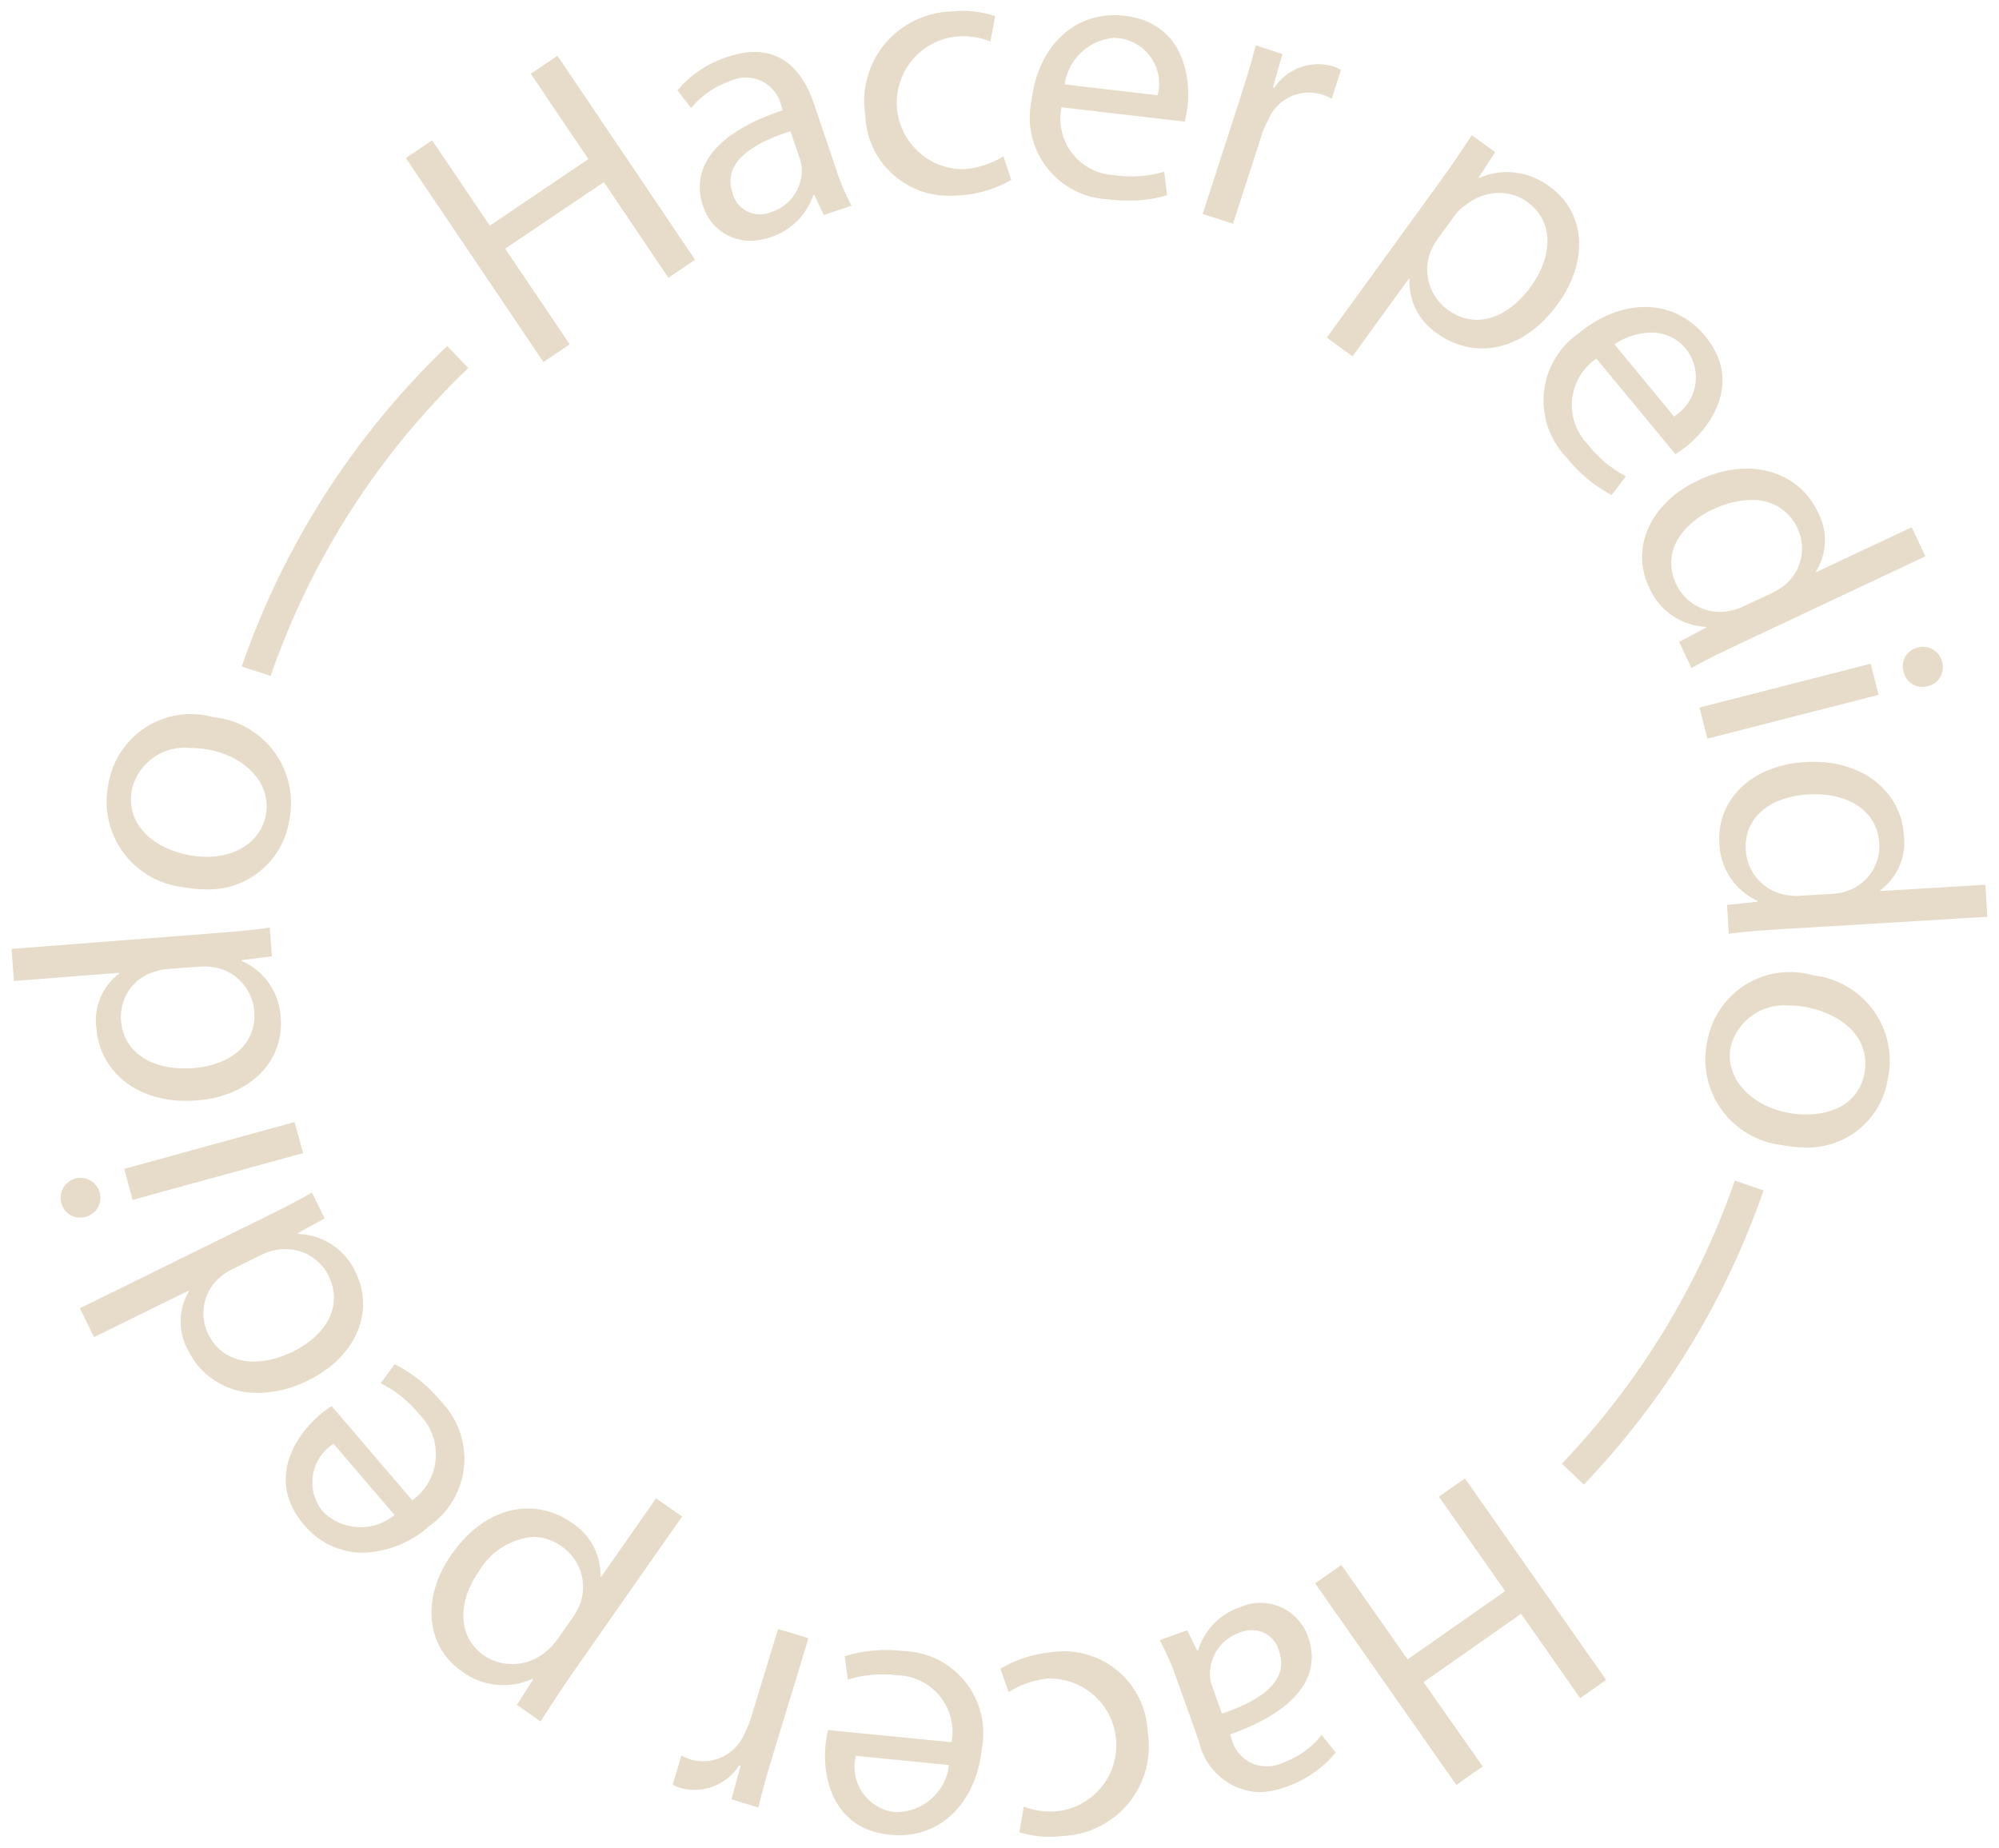
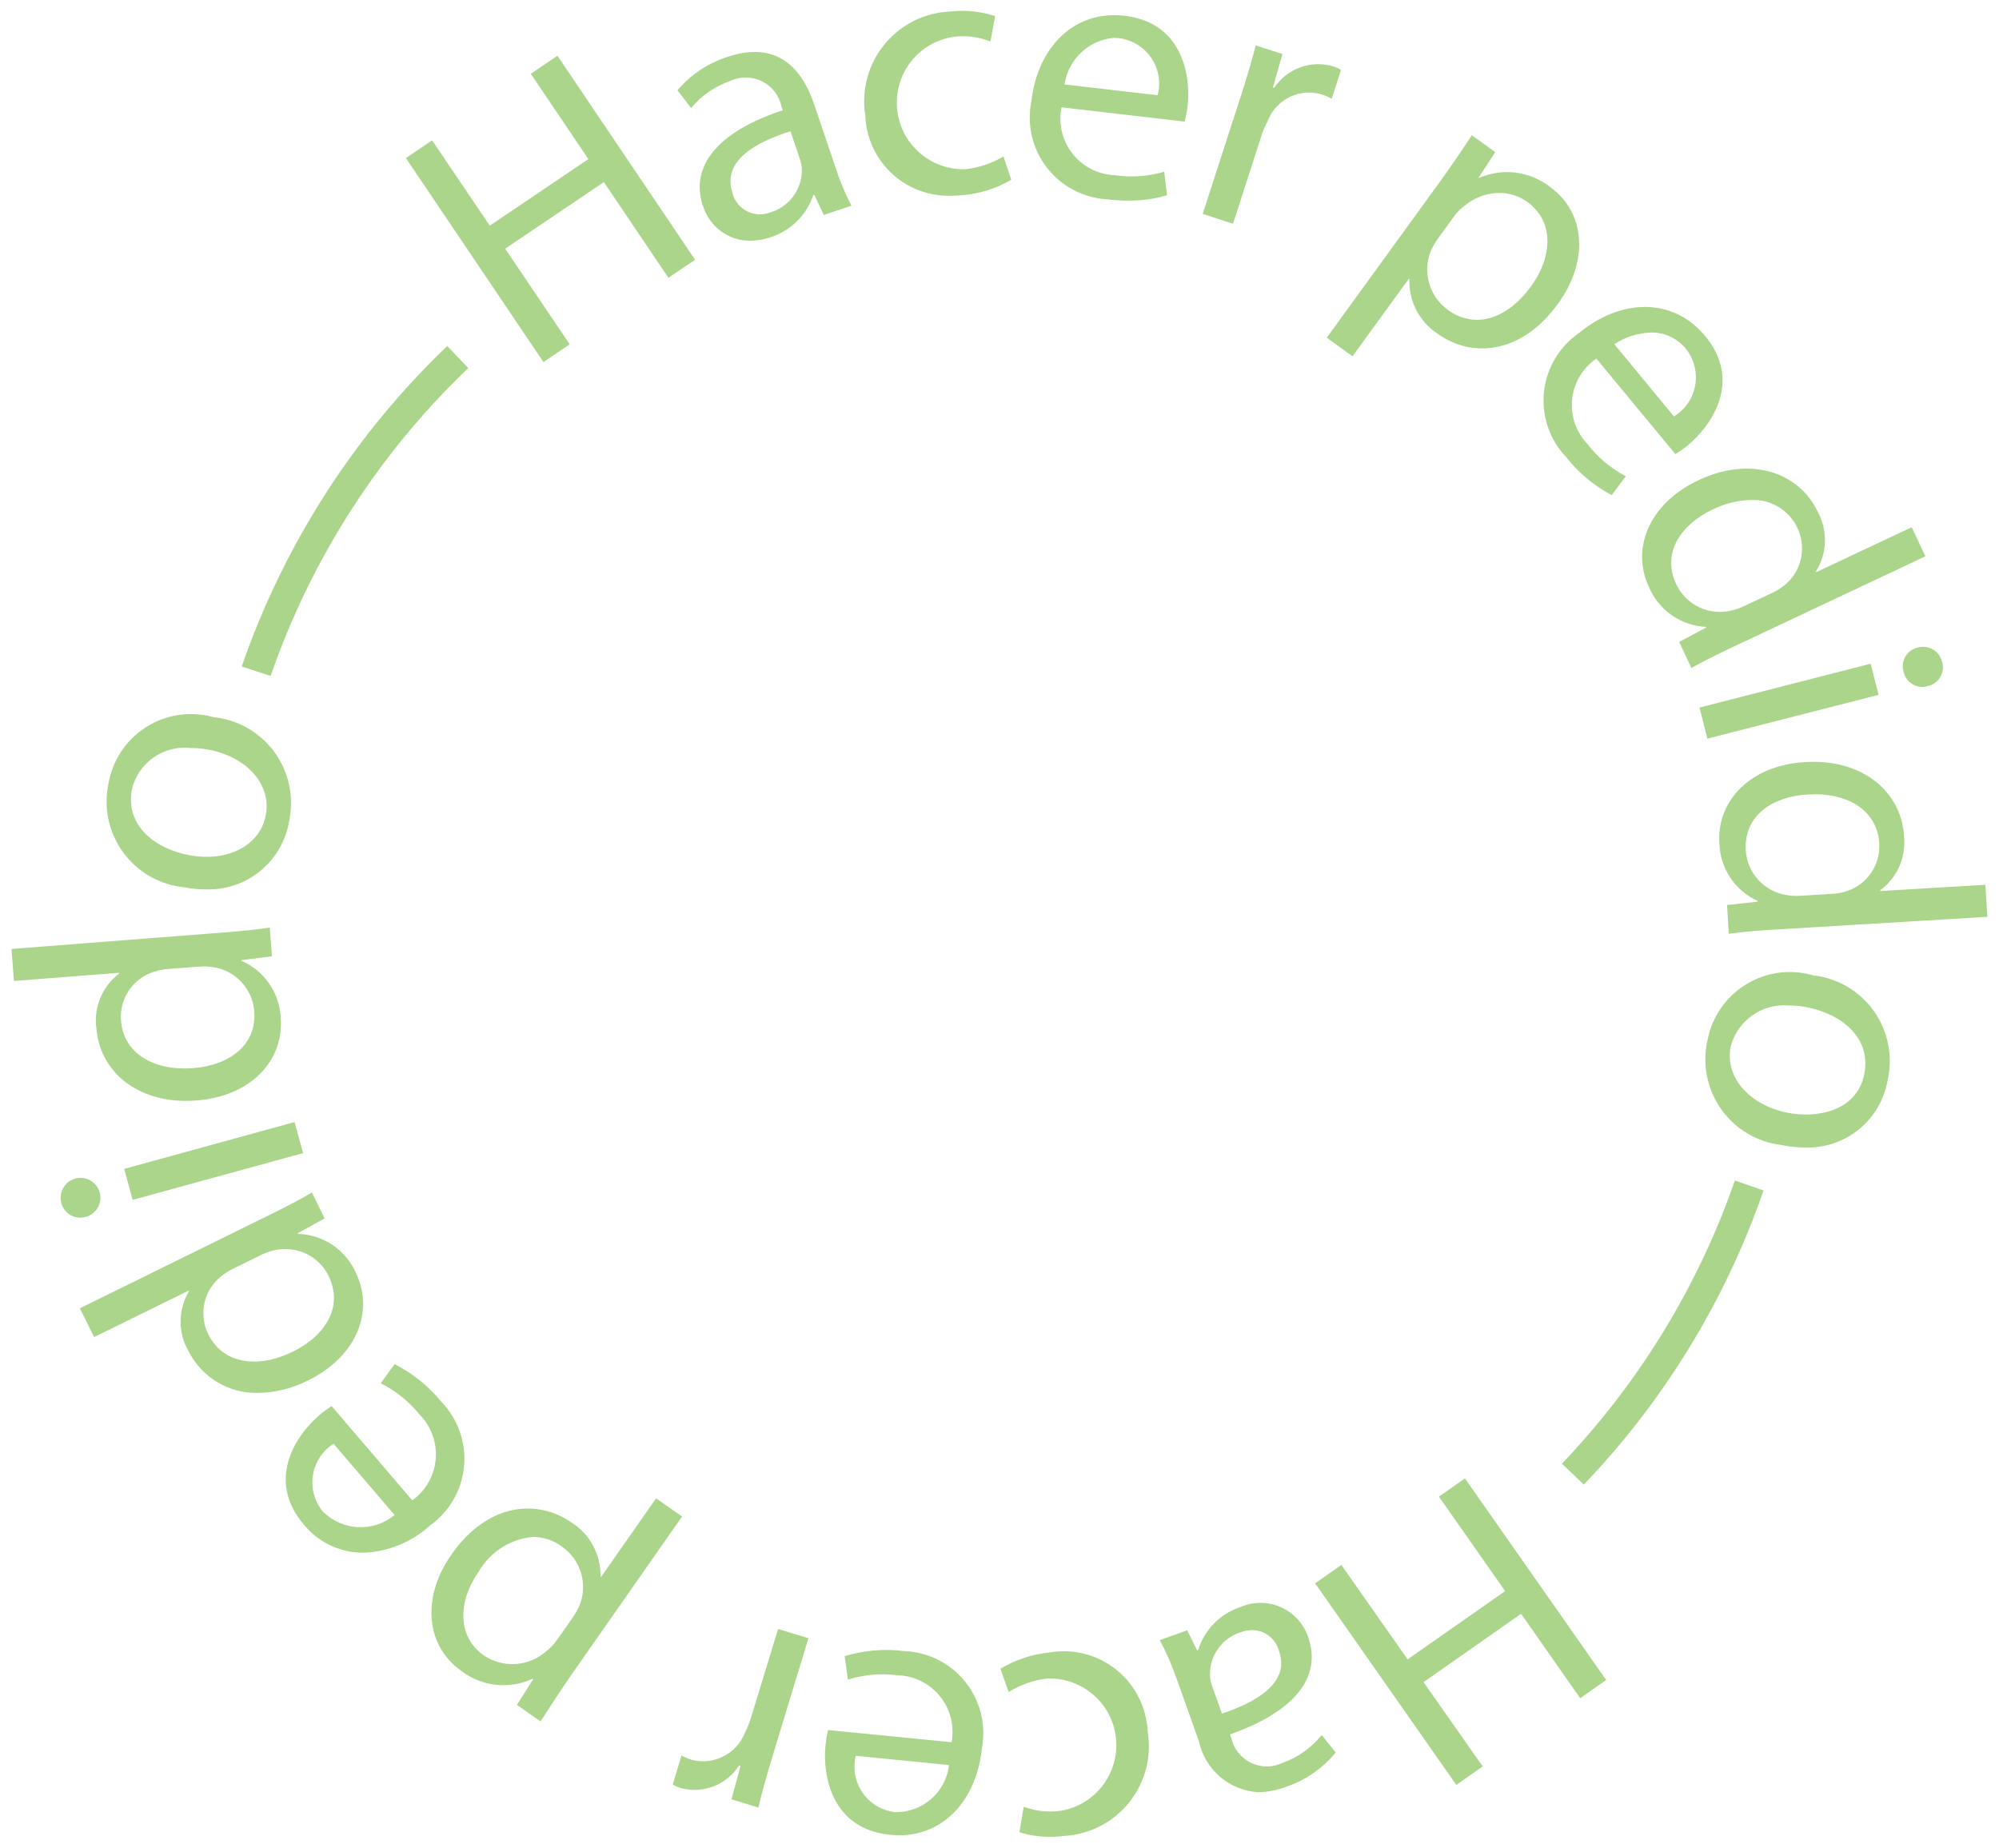
<svg xmlns="http://www.w3.org/2000/svg" viewBox="0 0 92.219 85.231">
-   <path data-name="Trazado 3063" d="M17022.506,7331.014l.2-1.178a3.471,3.471,0,0,0,1.752.18,3.072,3.072,0,0,0-.686-6.091,4.241,4.241,0,0,0-1.762.621l-.381-1.075a5.5,5.5,0,0,1,2.266-.75,3.871,3.871,0,0,1,4.527,3.641,4.138,4.138,0,0,1-3.824,4.818,4.9,4.9,0,0,1-.656.043A4.571,4.571,0,0,1,17022.506,7331.014Zm-5.971.116c-2.648-.261-3.123-2.66-2.973-4.15a6.2,6.2,0,0,1,.115-.681l5.7.561a2.611,2.611,0,0,0-2.5-3.088,5.363,5.363,0,0,0-2.283.2l-.15-1.08a6.566,6.566,0,0,1,2.746-.235,3.786,3.786,0,0,1,3.586,4.48c-.229,2.3-1.687,4.018-3.83,4.018C17016.809,7331.151,17016.676,7331.143,17016.535,7331.13Zm.223-1.045a2.451,2.451,0,0,0,2.5-2.172l-4.3-.424A2.108,2.108,0,0,0,17016.758,7330.085Zm-7.535-.591.42-1.542-.068-.021a2.439,2.439,0,0,1-2.678,1.049,1.5,1.5,0,0,1-.385-.171l.406-1.336a2.324,2.324,0,0,0,.473.2,2.076,2.076,0,0,0,2.449-1.242,4.108,4.108,0,0,0,.266-.643l1.268-4.15,1.4.424-1.631,5.362c-.283.917-.506,1.713-.678,2.45Zm21.563-2.681-1.023-2.87a12.045,12.045,0,0,0-.783-1.794l1.268-.45.457.925.047-.017a3.044,3.044,0,0,1,1.941-1.979,2.324,2.324,0,0,1,3.131,1.371c.66,1.854-.625,3.457-3.6,4.5l.055.158a1.68,1.68,0,0,0,2.377,1.152,4.035,4.035,0,0,0,1.795-1.281l.648.805a5.054,5.054,0,0,1-2.279,1.581,3.851,3.851,0,0,1-1.307.253A2.983,2.983,0,0,1,17030.785,7326.813Zm1.91-5.02a2.028,2.028,0,0,0-1.4,1.944,1.687,1.687,0,0,0,.076.471l.48,1.332c1.529-.51,3.162-1.4,2.631-2.887a1.292,1.292,0,0,0-1.242-.964A1.52,1.52,0,0,0,17032.7,7321.792Zm3.453-2.262,1.211-.848,3.055,4.356,4.5-3.148-3.055-4.36,1.2-.84,6.516,9.3-1.2.839-2.725-3.894-4.5,3.153,2.729,3.889-1.217.852Zm-36.824,5.607.75-1.182-.031-.021a3.2,3.2,0,0,1-3.279-.36c-1.615-1.131-1.877-3.345-.459-5.375,1.684-2.4,3.975-2.566,5.547-1.469a2.873,2.873,0,0,1,1.328,2.489l.025.021,2.539-3.632,1.2.839-5.059,7.234c-.594.857-1.053,1.568-1.469,2.219Zm-1.764-6.146c-.939,1.34-1.033,2.977.252,3.876a2.361,2.361,0,0,0,2.887-.223,2.291,2.291,0,0,0,.428-.441l.807-1.144a3.891,3.891,0,0,0,.291-.536,2.28,2.28,0,0,0-.832-2.694,2.252,2.252,0,0,0-1.314-.441A3.229,3.229,0,0,0,16997.561,7318.991Zm-8.066-2.172c-1.73-2.021-.416-4.078.725-5.054a5.259,5.259,0,0,1,.557-.411l3.721,4.348a2.609,2.609,0,0,0,.33-3.962,5.42,5.42,0,0,0-1.785-1.439l.639-.882a6.645,6.645,0,0,1,2.15,1.73,3.781,3.781,0,0,1-.516,5.714,4.819,4.819,0,0,1-3.084,1.255A3.523,3.523,0,0,1,16989.494,7316.819Zm.879-.6a2.458,2.458,0,0,0,3.307.159l-2.814-3.286A2.109,2.109,0,0,0,16990.373,7316.22Zm57.16-2.21a36.044,36.044,0,0,0,7.979-13.06l1.324.458a37.309,37.309,0,0,1-8.293,13.569Zm-63.363-5.2a2.711,2.711,0,0,1,.029-2.754l-.012-.03-4.369,2.146-.656-1.328,8.842-4.352c.65-.321,1.383-.7,1.863-.989l.586,1.195-1.242.681.018.034a3.007,3.007,0,0,1,2.66,1.786c.869,1.769.047,3.864-2.176,4.96a5.209,5.209,0,0,1-2.312.587A3.491,3.491,0,0,1,16984.17,7308.81Zm3.914-4.63a2.549,2.549,0,0,0-.6.223l-1.271.625a2.789,2.789,0,0,0-.527.334,2.183,2.183,0,0,0-.6,2.681c.682,1.375,2.287,1.593,3.906.8,1.482-.732,2.348-2.056,1.641-3.5a2.2,2.2,0,0,0-2-1.229A2.5,2.5,0,0,0,16988.084,7304.179Zm-9.777-2.2a.917.917,0,1,1,1.135.647.91.91,0,0,1-.262.034A.89.89,0,0,1,16978.307,7301.982Zm2.9-1.567,7.859-2.159.395,1.431-7.865,2.159Zm76.461-1.1a3.98,3.98,0,0,1-3.418-4.844,3.868,3.868,0,0,1,4.887-2.981,3.968,3.968,0,0,1,3.422,4.823,3.732,3.732,0,0,1-3.824,3.114A5.491,5.491,0,0,1,17057.672,7299.313Zm-2.348-4.557c-.283,1.388.809,2.69,2.6,3.063,1.35.274,3.205-.047,3.557-1.761s-1.076-2.784-2.6-3.092a4.062,4.062,0,0,0-.861-.09A2.547,2.547,0,0,0,17055.324,7294.756Zm-75.395-.806a2.721,2.721,0,0,1,1.049-2.548v-.034l-4.854.377-.111-1.478,9.818-.762c.725-.056,1.547-.133,2.094-.227l.1,1.328-1.4.176,0,.034a3.013,3.013,0,0,1,1.807,2.643c.15,1.966-1.391,3.606-3.863,3.795-.176.017-.346.021-.514.021C16981.646,7297.275,16980.07,7295.8,16979.93,7293.951Zm4.707-2.865-1.408.107a2.584,2.584,0,0,0-.617.12,2.175,2.175,0,0,0-1.547,2.261c.119,1.529,1.529,2.331,3.328,2.193,1.645-.128,2.943-1.041,2.818-2.634a2.23,2.23,0,0,0-1.932-2.03,2.063,2.063,0,0,0-.369-.03C16984.826,7291.073,16984.73,7291.077,16984.637,7291.085Zm70.52-2.844,1.41-.154v-.034a3.014,3.014,0,0,1-1.766-2.677c-.119-1.966,1.457-3.577,3.928-3.727,2.7-.18,4.469,1.4,4.588,3.388a2.74,2.74,0,0,1-1.1,2.527v.034l4.857-.291.09,1.478-9.836.591c-.719.042-1.541.107-2.094.193Zm3.727-5.1c-1.648.094-2.959.985-2.865,2.583a2.229,2.229,0,0,0,1.9,2.06,2.625,2.625,0,0,0,.643.03l1.408-.086a2.58,2.58,0,0,0,.621-.1,2.181,2.181,0,0,0,1.586-2.236c-.086-1.444-1.332-2.262-2.982-2.262C17059.094,7283.131,17058.986,7283.136,17058.883,7283.144Zm-74.893,4.283a3.973,3.973,0,0,1-3.508-4.763,3.86,3.86,0,0,1,4.84-3.088,3.983,3.983,0,0,1,3.5,4.785,3.766,3.766,0,0,1-3.859,3.161A5.177,5.177,0,0,1,16983.99,7287.427Zm-2.424-4.527c-.322,1.722,1.125,2.763,2.646,3.045,1.756.33,3.268-.433,3.533-1.854.262-1.392-.852-2.677-2.654-3.016a4.413,4.413,0,0,0-.8-.073A2.5,2.5,0,0,0,16981.566,7282.9Zm72.318-3.765,7.895-2.021.367,1.435-7.9,2.021Zm9.406-1.679a.88.88,0,0,1,.664-1.088.9.9,0,0,1,1.123.664.881.881,0,0,1-.67,1.114.933.933,0,0,1-.26.039A.891.891,0,0,1,17063.291,7277.456Zm-76.658-.214a37.362,37.362,0,0,1,9.482-14.786l.969,1.019a35.84,35.84,0,0,0-9.115,14.2Zm66.314-1.135,1.25-.664-.018-.03a3.009,3.009,0,0,1-2.625-1.833c-.844-1.786.021-3.864,2.262-4.921,2.445-1.169,4.674-.355,5.521,1.443a2.726,2.726,0,0,1-.082,2.758l.014.03,4.406-2.073.631,1.341-8.918,4.2c-.656.309-1.393.673-1.877.955Zm1.566-6.121c-1.494.707-2.385,2.018-1.7,3.465a2.224,2.224,0,0,0,2.527,1.212,2.639,2.639,0,0,0,.607-.21l1.277-.6a2.752,2.752,0,0,0,.539-.326,2.188,2.188,0,0,0,.643-2.668,2.244,2.244,0,0,0-2.143-1.3A4.2,4.2,0,0,0,17054.514,7269.986Zm-6.8-2.424a3.782,3.782,0,0,1,.617-5.706c1.893-1.567,4.309-1.683,5.82.146,1.691,2.052.338,4.086-.812,5.042a5.3,5.3,0,0,1-.566.4l-3.645-4.407a2.6,2.6,0,0,0-.4,3.954,5.333,5.333,0,0,0,1.76,1.473l-.654.87A6.589,6.589,0,0,1,17047.717,7267.562Zm2.24-5.191,2.754,3.337a2.116,2.116,0,0,0,.553-3.119,2.016,2.016,0,0,0-1.605-.753A3.228,3.228,0,0,0,17049.957,7262.37Zm-55.746-8.583,1.211-.818,2.66,3.937,3.189-2.154,1.359-.917-2.656-3.937,1.23-.831,6.348,9.41-1.23.831-2.977-4.412-4.553,3.071,2.977,4.412-1.211.818Zm42.484,8.284,5.184-7.145c.613-.844,1.08-1.546,1.508-2.193l1.08.779-.768,1.174.025.017a3.22,3.22,0,0,1,3.277.42c1.6,1.156,1.816,3.375.359,5.384-1.717,2.373-4.018,2.5-5.568,1.371a2.875,2.875,0,0,1-1.285-2.51l-.025-.021-2.6,3.585Zm6.354-6.086a2.269,2.269,0,0,0-.437.428l-.822,1.131a3.805,3.805,0,0,0-.3.535,2.294,2.294,0,0,0,.785,2.707c1.268.921,2.758.42,3.854-1.1.961-1.324,1.084-2.96-.184-3.876a2.2,2.2,0,0,0-1.3-.416A2.492,2.492,0,0,0,17043.049,7255.984Zm-35.129.034c-.629-1.868.686-3.448,3.676-4.437l-.055-.159a1.679,1.679,0,0,0-2.357-1.195,4.051,4.051,0,0,0-1.814,1.25l-.631-.818a5.029,5.029,0,0,1,2.3-1.538c2.359-.8,3.479.621,4,2.167l.977,2.887a11.179,11.179,0,0,0,.75,1.808l-1.277.428-.439-.934-.043.017a3.068,3.068,0,0,1-1.975,1.944,2.974,2.974,0,0,1-.939.163A2.269,2.269,0,0,1,17007.92,7256.018Zm1.35-.634a1.312,1.312,0,0,0,1.773.9,2.029,2.029,0,0,0,1.436-1.923,1.559,1.559,0,0,0-.072-.471l-.451-1.34C17010.414,7253.028,17008.766,7253.885,17009.27,7255.384Zm21.7.977,1.727-5.333c.295-.917.535-1.7.719-2.441l1.234.4-.441,1.538.061.021a2.436,2.436,0,0,1,2.693-1,1.6,1.6,0,0,1,.387.176l-.43,1.332a2.034,2.034,0,0,0-2.937.994,3.649,3.649,0,0,0-.279.634l-1.336,4.133Zm-4.4-.673a3.781,3.781,0,0,1-3.5-4.544c.283-2.441,1.945-4.193,4.3-3.923,2.643.313,3.074,2.715,2.9,4.206a5.576,5.576,0,0,1-.127.677l-5.686-.66a2.609,2.609,0,0,0,2.451,3.131,5.308,5.308,0,0,0,2.287-.159l.129,1.084a5.971,5.971,0,0,1-1.777.248A8,8,0,0,1,17026.566,7255.688Zm-1.979-5.3,4.3.5a2.11,2.11,0,0,0-1.764-2.63c-.09-.009-.18-.018-.266-.018A2.524,2.524,0,0,0,17024.588,7250.39Zm-9.193,1.392a4.144,4.144,0,0,1,3.912-4.754,4.9,4.9,0,0,1,2.086.21l-.219,1.174a3.378,3.378,0,0,0-1.748-.21,3.071,3.071,0,0,0,.578,6.1,4.253,4.253,0,0,0,1.77-.591l.363,1.079a5.338,5.338,0,0,1-2.277.711c-.182.017-.357.025-.531.025A3.847,3.847,0,0,1,17015.395,7251.782Z" transform="translate(-16975.479 -7246.493)" fill="#e6dcc9" stroke="rgba(0,0,0,0)" stroke-width="1" />
+   <path data-name="Trazado 3063" d="M17022.506,7331.014l.2-1.178a3.471,3.471,0,0,0,1.752.18,3.072,3.072,0,0,0-.686-6.091,4.241,4.241,0,0,0-1.762.621l-.381-1.075a5.5,5.5,0,0,1,2.266-.75,3.871,3.871,0,0,1,4.527,3.641,4.138,4.138,0,0,1-3.824,4.818,4.9,4.9,0,0,1-.656.043A4.571,4.571,0,0,1,17022.506,7331.014Zm-5.971.116c-2.648-.261-3.123-2.66-2.973-4.15a6.2,6.2,0,0,1,.115-.681l5.7.561a2.611,2.611,0,0,0-2.5-3.088,5.363,5.363,0,0,0-2.283.2l-.15-1.08a6.566,6.566,0,0,1,2.746-.235,3.786,3.786,0,0,1,3.586,4.48c-.229,2.3-1.687,4.018-3.83,4.018C17016.809,7331.151,17016.676,7331.143,17016.535,7331.13Zm.223-1.045a2.451,2.451,0,0,0,2.5-2.172l-4.3-.424A2.108,2.108,0,0,0,17016.758,7330.085Zm-7.535-.591.42-1.542-.068-.021a2.439,2.439,0,0,1-2.678,1.049,1.5,1.5,0,0,1-.385-.171l.406-1.336a2.324,2.324,0,0,0,.473.2,2.076,2.076,0,0,0,2.449-1.242,4.108,4.108,0,0,0,.266-.643l1.268-4.15,1.4.424-1.631,5.362c-.283.917-.506,1.713-.678,2.45Zm21.563-2.681-1.023-2.87a12.045,12.045,0,0,0-.783-1.794l1.268-.45.457.925.047-.017a3.044,3.044,0,0,1,1.941-1.979,2.324,2.324,0,0,1,3.131,1.371c.66,1.854-.625,3.457-3.6,4.5l.055.158a1.68,1.68,0,0,0,2.377,1.152,4.035,4.035,0,0,0,1.795-1.281l.648.805a5.054,5.054,0,0,1-2.279,1.581,3.851,3.851,0,0,1-1.307.253A2.983,2.983,0,0,1,17030.785,7326.813Zm1.91-5.02a2.028,2.028,0,0,0-1.4,1.944,1.687,1.687,0,0,0,.076.471l.48,1.332c1.529-.51,3.162-1.4,2.631-2.887a1.292,1.292,0,0,0-1.242-.964A1.52,1.52,0,0,0,17032.7,7321.792Zm3.453-2.262,1.211-.848,3.055,4.356,4.5-3.148-3.055-4.36,1.2-.84,6.516,9.3-1.2.839-2.725-3.894-4.5,3.153,2.729,3.889-1.217.852Zm-36.824,5.607.75-1.182-.031-.021a3.2,3.2,0,0,1-3.279-.36c-1.615-1.131-1.877-3.345-.459-5.375,1.684-2.4,3.975-2.566,5.547-1.469a2.873,2.873,0,0,1,1.328,2.489l.025.021,2.539-3.632,1.2.839-5.059,7.234c-.594.857-1.053,1.568-1.469,2.219Zm-1.764-6.146c-.939,1.34-1.033,2.977.252,3.876a2.361,2.361,0,0,0,2.887-.223,2.291,2.291,0,0,0,.428-.441l.807-1.144a3.891,3.891,0,0,0,.291-.536,2.28,2.28,0,0,0-.832-2.694,2.252,2.252,0,0,0-1.314-.441A3.229,3.229,0,0,0,16997.561,7318.991Zm-8.066-2.172c-1.73-2.021-.416-4.078.725-5.054a5.259,5.259,0,0,1,.557-.411l3.721,4.348a2.609,2.609,0,0,0,.33-3.962,5.42,5.42,0,0,0-1.785-1.439l.639-.882a6.645,6.645,0,0,1,2.15,1.73,3.781,3.781,0,0,1-.516,5.714,4.819,4.819,0,0,1-3.084,1.255A3.523,3.523,0,0,1,16989.494,7316.819Zm.879-.6a2.458,2.458,0,0,0,3.307.159l-2.814-3.286A2.109,2.109,0,0,0,16990.373,7316.22Zm57.16-2.21a36.044,36.044,0,0,0,7.979-13.06l1.324.458a37.309,37.309,0,0,1-8.293,13.569Zm-63.363-5.2a2.711,2.711,0,0,1,.029-2.754l-.012-.03-4.369,2.146-.656-1.328,8.842-4.352c.65-.321,1.383-.7,1.863-.989l.586,1.195-1.242.681.018.034a3.007,3.007,0,0,1,2.66,1.786c.869,1.769.047,3.864-2.176,4.96a5.209,5.209,0,0,1-2.312.587A3.491,3.491,0,0,1,16984.17,7308.81Zm3.914-4.63a2.549,2.549,0,0,0-.6.223l-1.271.625a2.789,2.789,0,0,0-.527.334,2.183,2.183,0,0,0-.6,2.681c.682,1.375,2.287,1.593,3.906.8,1.482-.732,2.348-2.056,1.641-3.5a2.2,2.2,0,0,0-2-1.229A2.5,2.5,0,0,0,16988.084,7304.179Zm-9.777-2.2a.917.917,0,1,1,1.135.647.91.91,0,0,1-.262.034A.89.89,0,0,1,16978.307,7301.982Zm2.9-1.567,7.859-2.159.395,1.431-7.865,2.159Zm76.461-1.1a3.98,3.98,0,0,1-3.418-4.844,3.868,3.868,0,0,1,4.887-2.981,3.968,3.968,0,0,1,3.422,4.823,3.732,3.732,0,0,1-3.824,3.114A5.491,5.491,0,0,1,17057.672,7299.313Zm-2.348-4.557c-.283,1.388.809,2.69,2.6,3.063,1.35.274,3.205-.047,3.557-1.761s-1.076-2.784-2.6-3.092a4.062,4.062,0,0,0-.861-.09A2.547,2.547,0,0,0,17055.324,7294.756Zm-75.395-.806a2.721,2.721,0,0,1,1.049-2.548v-.034l-4.854.377-.111-1.478,9.818-.762c.725-.056,1.547-.133,2.094-.227l.1,1.328-1.4.176,0,.034a3.013,3.013,0,0,1,1.807,2.643c.15,1.966-1.391,3.606-3.863,3.795-.176.017-.346.021-.514.021C16981.646,7297.275,16980.07,7295.8,16979.93,7293.951Zm4.707-2.865-1.408.107a2.584,2.584,0,0,0-.617.12,2.175,2.175,0,0,0-1.547,2.261c.119,1.529,1.529,2.331,3.328,2.193,1.645-.128,2.943-1.041,2.818-2.634a2.23,2.23,0,0,0-1.932-2.03,2.063,2.063,0,0,0-.369-.03C16984.826,7291.073,16984.73,7291.077,16984.637,7291.085Zm70.52-2.844,1.41-.154v-.034a3.014,3.014,0,0,1-1.766-2.677c-.119-1.966,1.457-3.577,3.928-3.727,2.7-.18,4.469,1.4,4.588,3.388a2.74,2.74,0,0,1-1.1,2.527v.034l4.857-.291.09,1.478-9.836.591c-.719.042-1.541.107-2.094.193Zm3.727-5.1c-1.648.094-2.959.985-2.865,2.583a2.229,2.229,0,0,0,1.9,2.06,2.625,2.625,0,0,0,.643.03l1.408-.086a2.58,2.58,0,0,0,.621-.1,2.181,2.181,0,0,0,1.586-2.236c-.086-1.444-1.332-2.262-2.982-2.262C17059.094,7283.131,17058.986,7283.136,17058.883,7283.144Zm-74.893,4.283a3.973,3.973,0,0,1-3.508-4.763,3.86,3.86,0,0,1,4.84-3.088,3.983,3.983,0,0,1,3.5,4.785,3.766,3.766,0,0,1-3.859,3.161A5.177,5.177,0,0,1,16983.99,7287.427Zm-2.424-4.527c-.322,1.722,1.125,2.763,2.646,3.045,1.756.33,3.268-.433,3.533-1.854.262-1.392-.852-2.677-2.654-3.016a4.413,4.413,0,0,0-.8-.073A2.5,2.5,0,0,0,16981.566,7282.9Zm72.318-3.765,7.895-2.021.367,1.435-7.9,2.021Zm9.406-1.679a.88.88,0,0,1,.664-1.088.9.9,0,0,1,1.123.664.881.881,0,0,1-.67,1.114.933.933,0,0,1-.26.039A.891.891,0,0,1,17063.291,7277.456Zm-76.658-.214a37.362,37.362,0,0,1,9.482-14.786l.969,1.019a35.84,35.84,0,0,0-9.115,14.2Zm66.314-1.135,1.25-.664-.018-.03a3.009,3.009,0,0,1-2.625-1.833c-.844-1.786.021-3.864,2.262-4.921,2.445-1.169,4.674-.355,5.521,1.443a2.726,2.726,0,0,1-.082,2.758l.014.03,4.406-2.073.631,1.341-8.918,4.2c-.656.309-1.393.673-1.877.955Zm1.566-6.121c-1.494.707-2.385,2.018-1.7,3.465a2.224,2.224,0,0,0,2.527,1.212,2.639,2.639,0,0,0,.607-.21l1.277-.6a2.752,2.752,0,0,0,.539-.326,2.188,2.188,0,0,0,.643-2.668,2.244,2.244,0,0,0-2.143-1.3A4.2,4.2,0,0,0,17054.514,7269.986Zm-6.8-2.424a3.782,3.782,0,0,1,.617-5.706c1.893-1.567,4.309-1.683,5.82.146,1.691,2.052.338,4.086-.812,5.042a5.3,5.3,0,0,1-.566.4l-3.645-4.407a2.6,2.6,0,0,0-.4,3.954,5.333,5.333,0,0,0,1.76,1.473l-.654.87A6.589,6.589,0,0,1,17047.717,7267.562Zm2.24-5.191,2.754,3.337a2.116,2.116,0,0,0,.553-3.119,2.016,2.016,0,0,0-1.605-.753A3.228,3.228,0,0,0,17049.957,7262.37Zm-55.746-8.583,1.211-.818,2.66,3.937,3.189-2.154,1.359-.917-2.656-3.937,1.23-.831,6.348,9.41-1.23.831-2.977-4.412-4.553,3.071,2.977,4.412-1.211.818Zm42.484,8.284,5.184-7.145c.613-.844,1.08-1.546,1.508-2.193l1.08.779-.768,1.174.025.017a3.22,3.22,0,0,1,3.277.42c1.6,1.156,1.816,3.375.359,5.384-1.717,2.373-4.018,2.5-5.568,1.371a2.875,2.875,0,0,1-1.285-2.51l-.025-.021-2.6,3.585Zm6.354-6.086a2.269,2.269,0,0,0-.437.428l-.822,1.131a3.805,3.805,0,0,0-.3.535,2.294,2.294,0,0,0,.785,2.707c1.268.921,2.758.42,3.854-1.1.961-1.324,1.084-2.96-.184-3.876a2.2,2.2,0,0,0-1.3-.416A2.492,2.492,0,0,0,17043.049,7255.984Zm-35.129.034c-.629-1.868.686-3.448,3.676-4.437l-.055-.159a1.679,1.679,0,0,0-2.357-1.195,4.051,4.051,0,0,0-1.814,1.25l-.631-.818a5.029,5.029,0,0,1,2.3-1.538c2.359-.8,3.479.621,4,2.167l.977,2.887a11.179,11.179,0,0,0,.75,1.808l-1.277.428-.439-.934-.043.017a3.068,3.068,0,0,1-1.975,1.944,2.974,2.974,0,0,1-.939.163A2.269,2.269,0,0,1,17007.92,7256.018Zm1.35-.634a1.312,1.312,0,0,0,1.773.9,2.029,2.029,0,0,0,1.436-1.923,1.559,1.559,0,0,0-.072-.471l-.451-1.34C17010.414,7253.028,17008.766,7253.885,17009.27,7255.384Zm21.7.977,1.727-5.333c.295-.917.535-1.7.719-2.441l1.234.4-.441,1.538.061.021a2.436,2.436,0,0,1,2.693-1,1.6,1.6,0,0,1,.387.176l-.43,1.332a2.034,2.034,0,0,0-2.937.994,3.649,3.649,0,0,0-.279.634l-1.336,4.133Zm-4.4-.673a3.781,3.781,0,0,1-3.5-4.544c.283-2.441,1.945-4.193,4.3-3.923,2.643.313,3.074,2.715,2.9,4.206a5.576,5.576,0,0,1-.127.677l-5.686-.66a2.609,2.609,0,0,0,2.451,3.131,5.308,5.308,0,0,0,2.287-.159l.129,1.084a5.971,5.971,0,0,1-1.777.248A8,8,0,0,1,17026.566,7255.688Zm-1.979-5.3,4.3.5a2.11,2.11,0,0,0-1.764-2.63c-.09-.009-.18-.018-.266-.018A2.524,2.524,0,0,0,17024.588,7250.39Zm-9.193,1.392a4.144,4.144,0,0,1,3.912-4.754,4.9,4.9,0,0,1,2.086.21l-.219,1.174a3.378,3.378,0,0,0-1.748-.21,3.071,3.071,0,0,0,.578,6.1,4.253,4.253,0,0,0,1.77-.591l.363,1.079a5.338,5.338,0,0,1-2.277.711c-.182.017-.357.025-.531.025A3.847,3.847,0,0,1,17015.395,7251.782Z" transform="translate(-16975.479 -7246.493)" fill="#abd58a" stroke="rgba(0,0,0,0)" stroke-width="1" />
</svg>
